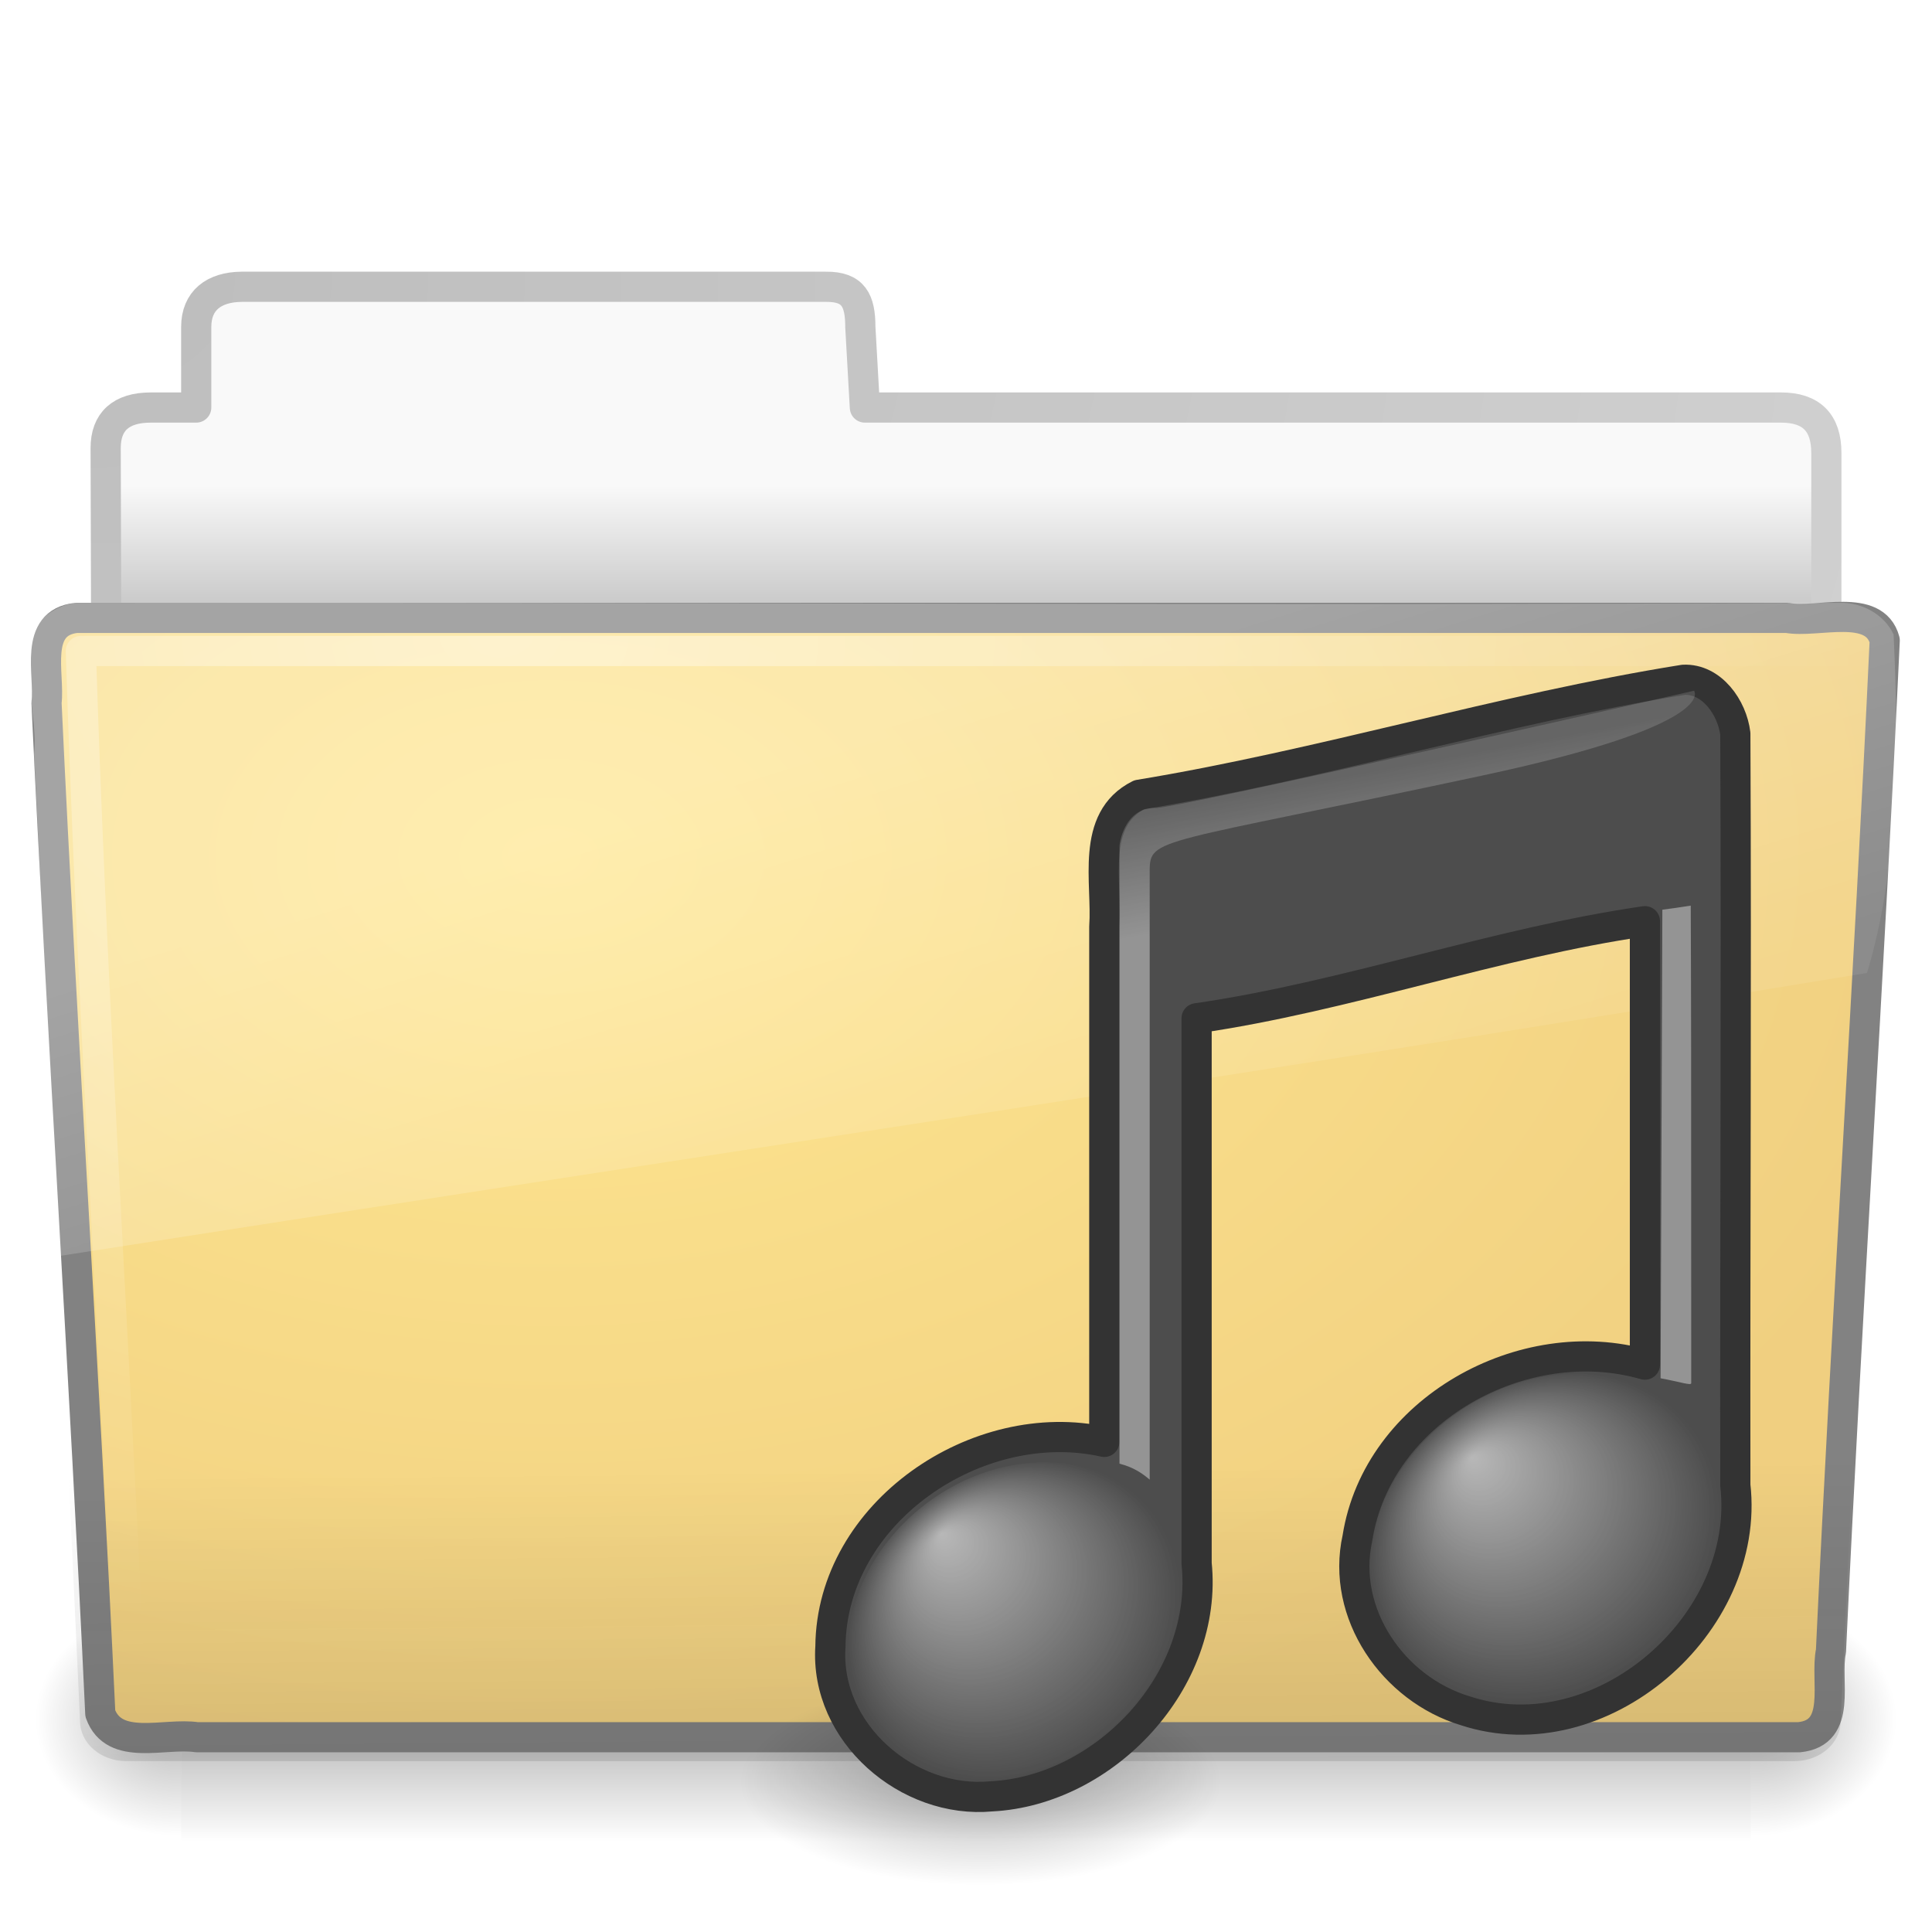
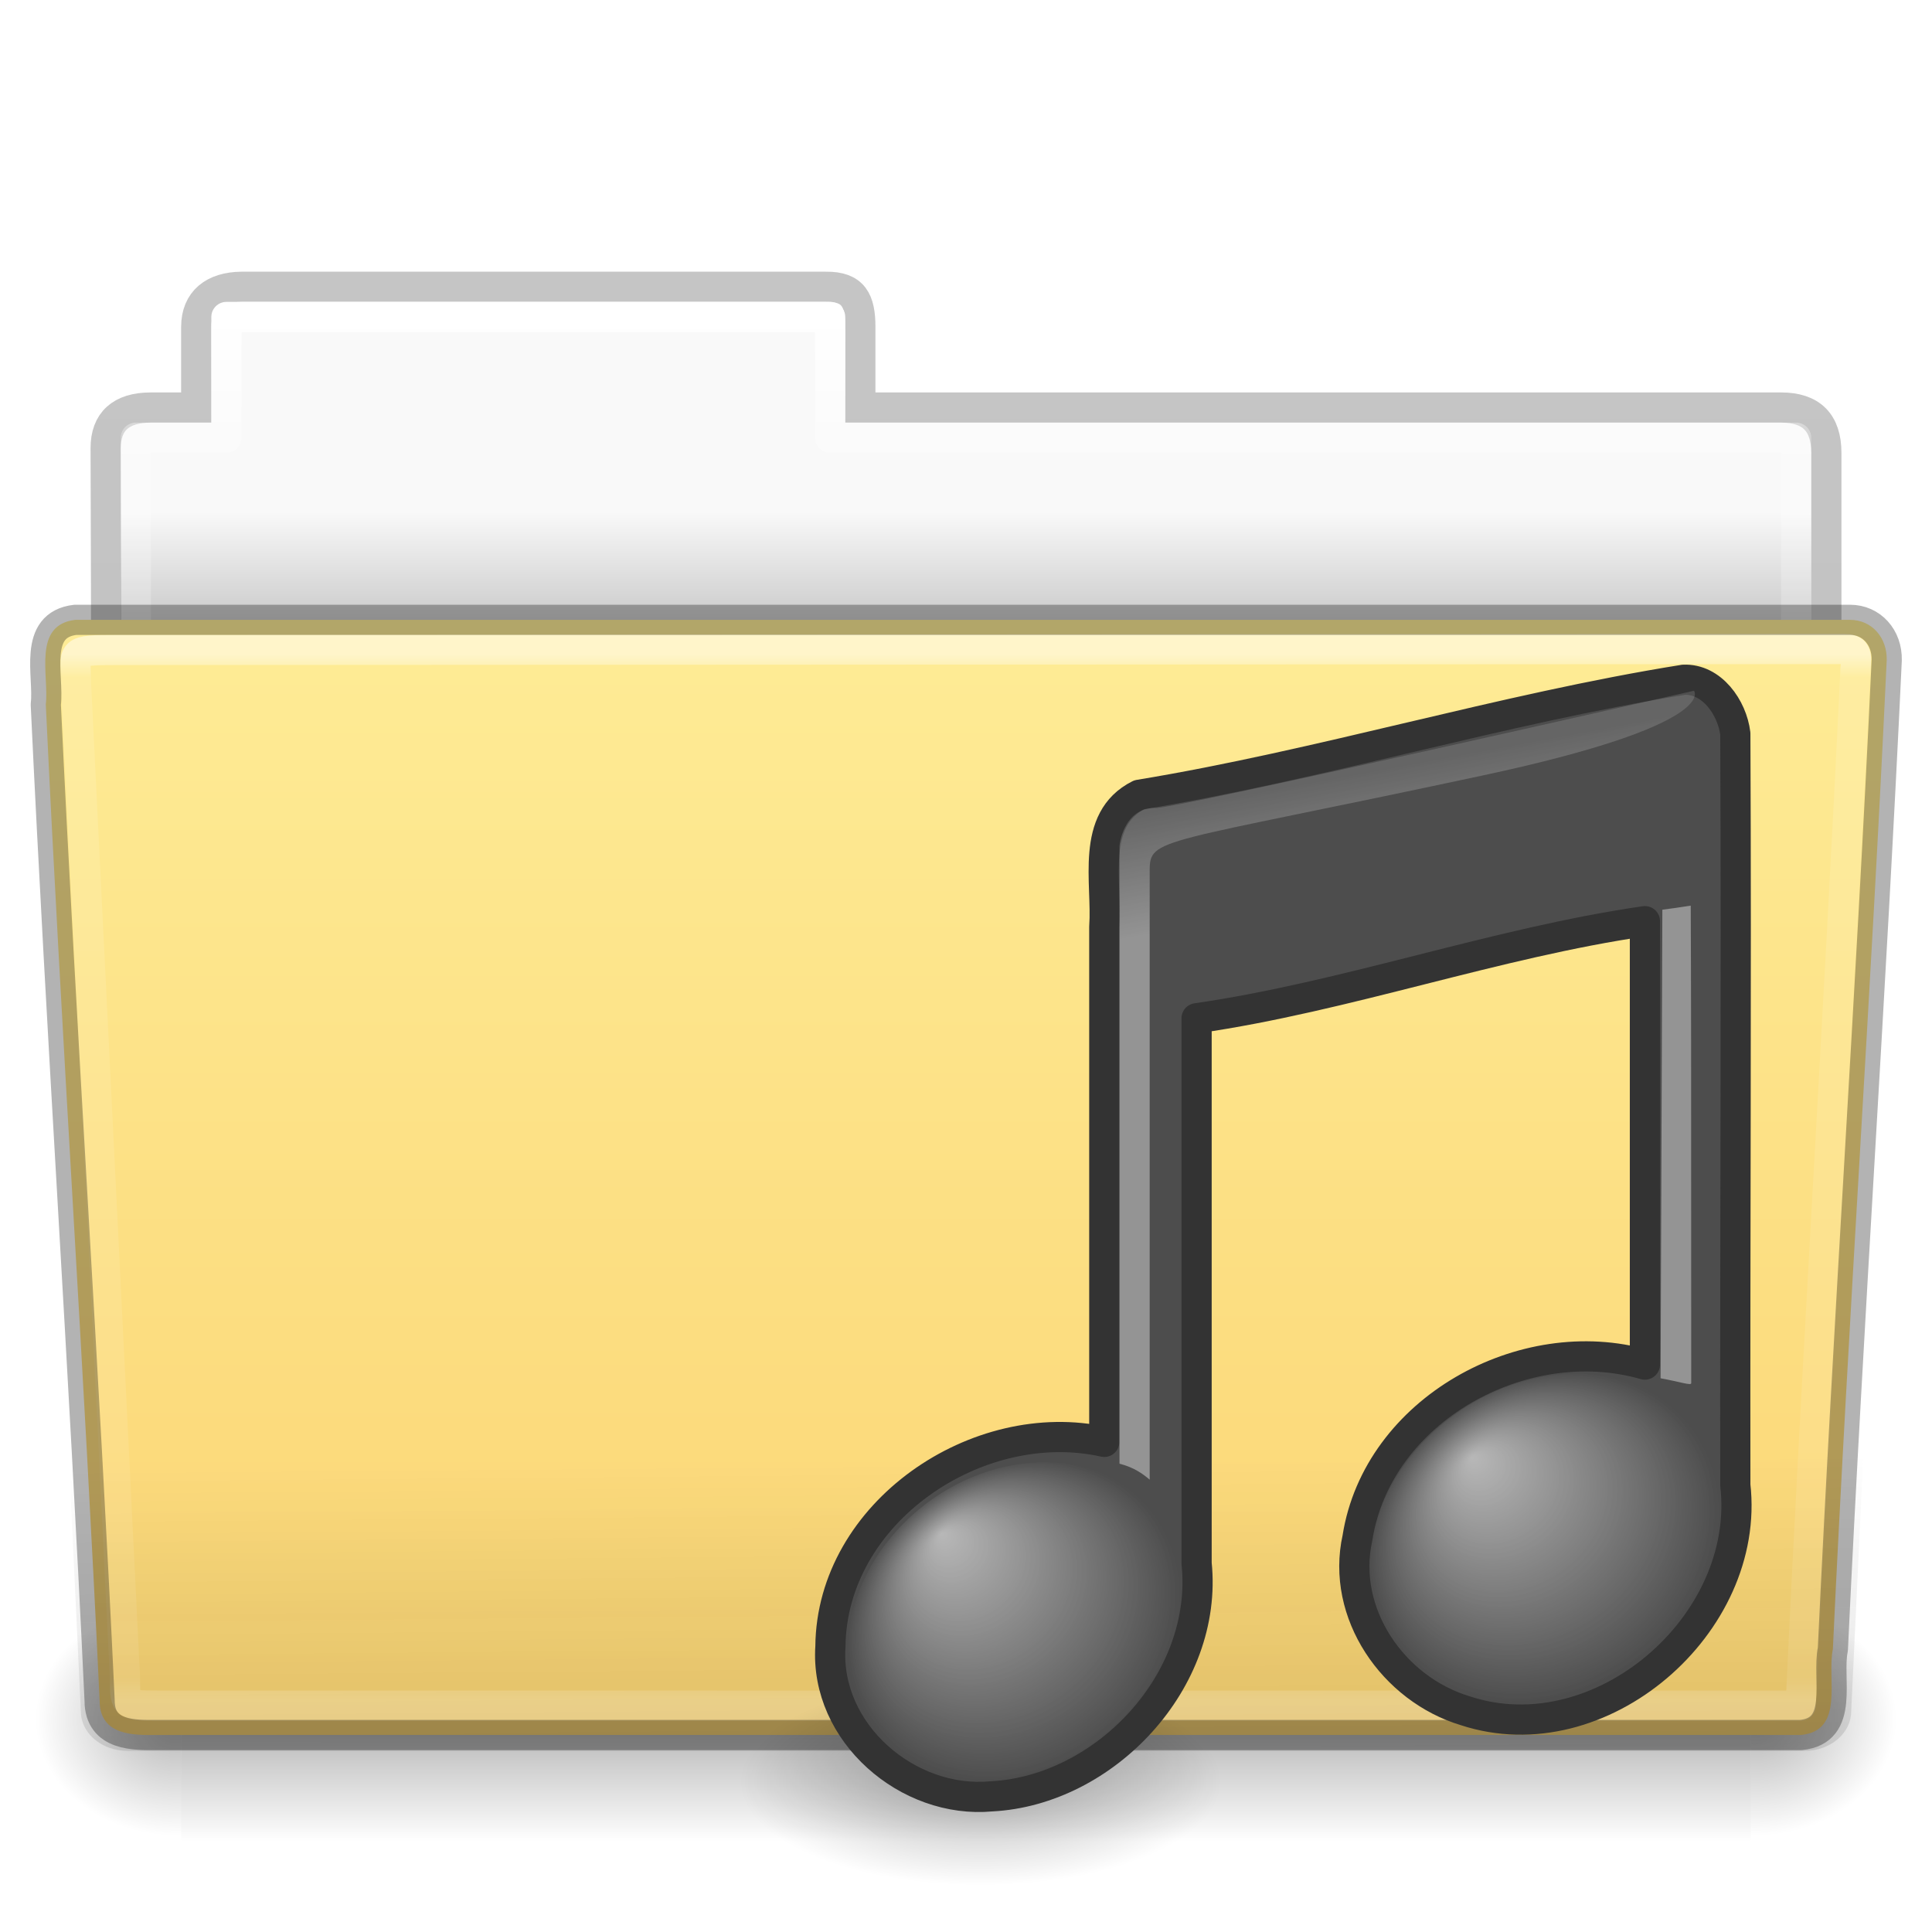
- <svg xmlns="http://www.w3.org/2000/svg" xmlns:xlink="http://www.w3.org/1999/xlink" version="1.0" width="64" height="64" id="svg3415">
-   <defs id="defs3417">
+ <svg xmlns="http://www.w3.org/2000/svg" xmlns:xlink="http://www.w3.org/1999/xlink" width="64px" height="64px" id="svg23322" version="1.1">
+   <defs id="defs23324">
+     <linearGradient xlink:href="#linearGradient8272-8-8" id="linearGradient5640" gradientUnits="userSpaceOnUse" gradientTransform="matrix(1.321028,0,0,1.26798,-70.73077,0.1738125)" x1="97.539" y1="16.962" x2="97.539" y2="44.261" />
+     <linearGradient id="linearGradient8272-8-8">
+       <stop offset="0" style="stop-color:#ffffff;stop-opacity:1" id="stop8274-4" />
+       <stop offset="0.022" style="stop-color:#ffffff;stop-opacity:0.235" id="stop8276-5" />
+       <stop offset="0.979" style="stop-color:#ffffff;stop-opacity:0.157" id="stop8278-0" />
+       <stop offset="1" style="stop-color:#ffffff;stop-opacity:0.392" id="stop8280-5-9" />
+     </linearGradient>
+     <linearGradient xlink:href="#linearGradient6129-963-697-142-998-580-273-9" id="linearGradient5646" gradientUnits="userSpaceOnUse" gradientTransform="matrix(1.54329,0,0,1.310345,-5.03918,0.3448325)" x1="22.935" y1="49.629" x2="22.809" y2="36.658" />
+     <linearGradient id="linearGradient6129-963-697-142-998-580-273-9">
+       <stop id="stop2661-3" style="stop-color:#0a0a0a;stop-opacity:0.498" offset="0" />
+       <stop id="stop2663-33" style="stop-color:#0a0a0a;stop-opacity:0" offset="1" />
+     </linearGradient>
+     <linearGradient xlink:href="#linearGradient4632-0-6-4-4-4" id="linearGradient5654" gradientUnits="userSpaceOnUse" gradientTransform="matrix(0.5041322,0,0,0.4933339,73.84275,-1.453288)" x1="-91" y1="44" x2="-91" y2="119.06" />
+     <linearGradient id="linearGradient4632-0-6-4-4-4">
+       <stop style="stop-color:#feec96;stop-opacity:1;" offset="0" id="stop4634-4-4-7-4" />
+       <stop style="stop-color:#fbd574;stop-opacity:1;" offset="1" id="stop4636-3-1-5-9" />
+     </linearGradient>
+     <radialGradient xlink:href="#linearGradient5060-820-8" id="radialGradient5662" gradientUnits="userSpaceOnUse" gradientTransform="matrix(-0.04016195,0,0,0.0329426,30.20379,40.92132)" cx="605.714" cy="486.648" fx="605.714" fy="486.648" r="117.143" />
+     <linearGradient id="linearGradient5060-820-8">
+       <stop id="stop2681-37" style="stop-color:#000000;stop-opacity:1" offset="0" />
+       <stop id="stop2683-05" style="stop-color:#000000;stop-opacity:0" offset="1" />
+     </linearGradient>
+     <linearGradient xlink:href="#linearGradient5048-585-1" id="linearGradient5668" gradientUnits="userSpaceOnUse" gradientTransform="matrix(0.1076923,0,0,0.03294117,-6.9233,40.92219)" x1="302.857" y1="366.648" x2="302.857" y2="609.505" />
+     <linearGradient id="linearGradient5048-585-1">
+       <stop id="stop2667-0" style="stop-color:#000000;stop-opacity:0" offset="0" />
+       <stop id="stop2669-91" style="stop-color:#000000;stop-opacity:1" offset="0.5" />
+       <stop id="stop2671-6" style="stop-color:#000000;stop-opacity:0" offset="1" />
+     </linearGradient>
+     <radialGradient xlink:href="#linearGradient5060-820-8" id="radialGradient5674" gradientUnits="userSpaceOnUse" gradientTransform="matrix(0.04016195,0,0,0.0329426,33.79576,40.92132)" cx="605.714" cy="486.648" fx="605.714" fy="486.648" r="117.143" />
+     <linearGradient xlink:href="#linearGradient9235-9" id="linearGradient5680" gradientUnits="userSpaceOnUse" gradientTransform="matrix(1.274967,0,0,1.218292,-67.15941,-0.3392075)" x1="97.539" y1="8.81" x2="97.539" y2="44.261" />
+     <linearGradient id="linearGradient9235-9">
+       <stop id="stop9237-7" style="stop-color:#ffffff;stop-opacity:1" offset="0" />
+       <stop id="stop9239-2-3" style="stop-color:#ffffff;stop-opacity:0.235" offset="0.109" />
+       <stop id="stop9241-1" style="stop-color:#ffffff;stop-opacity:0.157" offset="0.979" />
+       <stop id="stop9243-5" style="stop-color:#ffffff;stop-opacity:0.392" offset="1" />
+     </linearGradient>
+     <linearGradient xlink:href="#linearGradient3104-8-8-97-4-6-11-5-5-1-0-5" id="linearGradient5686" gradientUnits="userSpaceOnUse" gradientTransform="matrix(1.056377,0,0,1.077055,69.97493,-2.529648)" x1="-51.786" y1="53.514" x2="-51.786" y2="3.634" />
+     <linearGradient id="linearGradient3104-8-8-97-4-6-11-5-5-1-0-5">
+       <stop offset="0" style="stop-color:#000000;stop-opacity:0.322" id="stop3106-5-4-3-5-0-2-1-0-1-2-7" />
+       <stop offset="1" style="stop-color:#000000;stop-opacity:0.278" id="stop3108-4-3-7-8-2-0-7-9-4-9-4-5" />
+     </linearGradient>
+     <linearGradient id="linearGradient6404-7-5-7">
+       <stop id="stop6406-1-8-2" style="stop-color:#f9f9f9;stop-opacity:1" offset="0" />
+       <stop id="stop6408-9-6-4" style="stop-color:#c9c9c9;stop-opacity:1" offset="1" />
+     </linearGradient>
+     <linearGradient y2="16.998" x2="62.989" y1="14.091" x1="62.989" gradientTransform="matrix(1.313553,0,0,1.290055,-55.48584,-1.221858)" gradientUnits="userSpaceOnUse" id="linearGradient23320" xlink:href="#linearGradient6404-7-5-7" />
+     <linearGradient gradientUnits="userSpaceOnUse" y2="57.491" x2="30.312" y1="20.565" x1="30.312" id="linearGradient3849" xlink:href="#linearGradient7012-661-145-733-759-865-745" />
+     <radialGradient r="117.143" fy="486.648" fx="605.714" cy="486.648" cx="605.714" gradientTransform="matrix(0.04016195,0,0,0.0329426,33.79598,40.92132)" gradientUnits="userSpaceOnUse" id="radialGradient3079" xlink:href="#linearGradient5060-820" />
+     <radialGradient r="21" fy="-17.821" fx="3" cy="-17.821" cx="3" gradientTransform="matrix(-1.7093459e-8,2.271325,-2.895168,-1.9343515e-8,-48.59332,2.397238)" gradientUnits="userSpaceOnUse" id="radialGradient3076" xlink:href="#linearGradient3484" />
+     <linearGradient y2="16.19" x2="62.989" y1="13.183" x1="62.989" gradientTransform="matrix(1.340771,0,0,1.324935,-134.0678,-1.388103)" gradientUnits="userSpaceOnUse" id="linearGradient3074" xlink:href="#linearGradient6404" />
+     <linearGradient y2="609.505" x2="302.857" y1="366.648" x1="302.857" gradientTransform="matrix(0.1076923,0,0,0.03294117,-6.923077,40.92219)" gradientUnits="userSpaceOnUse" id="linearGradient3071" xlink:href="#linearGradient5048-585" />
+     <radialGradient r="117.143" fy="486.648" fx="605.714" cy="486.648" cx="605.714" gradientTransform="matrix(-0.04016195,0,0,0.0329426,30.20402,40.92132)" gradientUnits="userSpaceOnUse" id="radialGradient3068" xlink:href="#linearGradient5060-820" />
+     <linearGradient y2="15.944" x2="65.34" y1="45.114" x1="82.453" gradientTransform="matrix(1.3408,0,0,1.326459,-72.46264,-1.603228)" gradientUnits="userSpaceOnUse" id="linearGradient3065" xlink:href="#linearGradient3390" />
+     <linearGradient y2="36.658" x2="22.809" y1="49.629" x1="22.935" gradientTransform="matrix(1.53477,0,0,1.327012,-5.020614,-0.04854157)" gradientUnits="userSpaceOnUse" id="linearGradient3060" xlink:href="#linearGradient6129-963-697-142-998-580-273" />
+     <radialGradient r="20.98" fy="8.302" fx="7.265" cy="8.302" cx="7.265" gradientTransform="matrix(0,1.606606,-2.181654,0,34.68554,9.28484)" gradientUnits="userSpaceOnUse" id="radialGradient3057" xlink:href="#linearGradient6087-437-184-795-110-662-495" />
+     <linearGradient y2="33.955" x2="15.215" y1="22.292" x1="11.566" gradientTransform="matrix(1.340771,0,0,1.33,-0.3733138,-1.309981)" gradientUnits="userSpaceOnUse" id="linearGradient3054" xlink:href="#linearGradient8265-821-176-38-919-66-249" />
+     <linearGradient gradientTransform="matrix(1.340771,0,0,1.33,-0.3733138,-1.309981)" gradientUnits="userSpaceOnUse" xlink:href="#linearGradient8265-821-176-38-919-66-249" id="linearGradient2576" y2="33.955" x2="15.215" y1="22.292" x1="11.566" />
+     <linearGradient id="linearGradient8265-821-176-38-919-66-249">
+       <stop offset="0" style="stop-color:#ffffff;stop-opacity:0.275" id="stop2687" />
+       <stop offset="1" style="stop-color:#ffffff;stop-opacity:0.078" id="stop2689" />
+     </linearGradient>
+     <radialGradient gradientTransform="matrix(0,1.606606,-2.181654,0,34.68554,9.28484)" gradientUnits="userSpaceOnUse" xlink:href="#linearGradient6087-437-184-795-110-662-495" id="radialGradient2579" fy="8.302" fx="7.265" r="20.98" cy="8.302" cx="7.265" />
+     <linearGradient id="linearGradient6087-437-184-795-110-662-495">
+       <stop offset="0" style="stop-color:#ffffff;stop-opacity:0.4" id="stop2693" />
+       <stop offset="1" style="stop-color:#ffffff;stop-opacity:0" id="stop2695" />
+     </linearGradient>
+     <linearGradient gradientTransform="matrix(1.53477,0,0,1.327012,-5.020614,-0.04854157)" gradientUnits="userSpaceOnUse" xlink:href="#linearGradient6129-963-697-142-998-580-273" id="linearGradient2582" y2="36.658" x2="22.809" y1="49.629" x1="22.935" />
+     <linearGradient id="linearGradient6129-963-697-142-998-580-273">
+       <stop offset="0" style="stop-color:#0a0a0a;stop-opacity:0.498" id="stop2661" />
+       <stop offset="1" style="stop-color:#0a0a0a;stop-opacity:0" id="stop2663" />
+     </linearGradient>
+     <radialGradient gradientTransform="matrix(2.097939,-1.2620327e-7,8.2824269e-8,1.347533,-115.9678,9.353733)" gradientUnits="userSpaceOnUse" xlink:href="#linearGradient7012-661-145-733-759-865-745" id="radialGradient2585" fy="14.113" fx="63.969" r="23.097" cy="14.113" cx="63.969" />
+     <linearGradient id="linearGradient7012-661-145-733-759-865-745">
+       <stop offset="0" style="stop-color:#aacb7d;stop-opacity:1" id="stop2699" />
+       <stop offset="1" style="stop-color:#709937;stop-opacity:1" id="stop2701" />
+     </linearGradient>
+     <linearGradient gradientTransform="matrix(1.3408,0,0,1.326459,-72.46264,-1.603228)" gradientUnits="userSpaceOnUse" xlink:href="#linearGradient3390" id="linearGradient2587" y2="15.944" x2="65.34" y1="45.114" x1="82.453" />
+     <linearGradient id="linearGradient3390">
+       <stop offset="0" style="stop-color:#51751e;stop-opacity:1" id="stop3392" />
+       <stop offset="1" style="stop-color:#51751e;stop-opacity:1" id="stop3394" />
+     </linearGradient>
+     <radialGradient gradientTransform="matrix(-0.04016195,0,0,0.0329426,30.20402,40.92132)" gradientUnits="userSpaceOnUse" xlink:href="#linearGradient5060-820" id="radialGradient3403" fy="486.648" fx="605.714" r="117.143" cy="486.648" cx="605.714" />
+     <linearGradient id="linearGradient5060-820">
+       <stop offset="0" style="stop-color:#000000;stop-opacity:1" id="stop2681" />
+       <stop offset="1" style="stop-color:#000000;stop-opacity:0" id="stop2683" />
+     </linearGradient>
+     <linearGradient gradientTransform="matrix(0.1076923,0,0,0.03294117,-6.923077,40.92219)" gradientUnits="userSpaceOnUse" xlink:href="#linearGradient5048-585" id="linearGradient3409" y2="609.505" x2="302.857" y1="366.648" x1="302.857" />
+     <linearGradient id="linearGradient5048-585">
+       <stop offset="0" style="stop-color:#000000;stop-opacity:0" id="stop2667" />
+       <stop offset="0.5" style="stop-color:#000000;stop-opacity:1" id="stop2669" />
+       <stop offset="1" style="stop-color:#000000;stop-opacity:0" id="stop2671" />
+     </linearGradient>
+     <linearGradient gradientTransform="matrix(1.340771,0,0,1.324935,-134.0678,-1.388103)" gradientUnits="userSpaceOnUse" xlink:href="#linearGradient6404" id="linearGradient3398" y2="16.19" x2="62.989" y1="13.183" x1="62.989" />
+     <linearGradient id="linearGradient6404">
+       <stop offset="0" style="stop-color:#f9f9f9;stop-opacity:1" id="stop6406" />
+       <stop offset="1" style="stop-color:#c9c9c9;stop-opacity:1" id="stop6408" />
+     </linearGradient>
+     <radialGradient gradientTransform="matrix(-1.7093459e-8,2.271325,-2.895168,-1.9343515e-8,-48.59332,2.397238)" gradientUnits="userSpaceOnUse" xlink:href="#linearGradient3484" id="radialGradient3396" fy="-17.821" fx="3" r="21" cy="-17.821" cx="3" />
+     <linearGradient id="linearGradient3484">
+       <stop offset="0" style="stop-color:#bdbdbd;stop-opacity:1" id="stop3486" />
+       <stop offset="1" style="stop-color:#d0d0d0;stop-opacity:1" id="stop3488" />
+     </linearGradient>
+     <radialGradient gradientTransform="matrix(0.04016195,0,0,0.0329426,33.79598,40.92132)" gradientUnits="userSpaceOnUse" xlink:href="#linearGradient5060-820" id="radialGradient3413" fy="486.648" fx="605.714" r="117.143" cy="486.648" cx="605.714" />
+     <radialGradient gradientTransform="matrix(0.9584434,-0.1715415,0.033651,0.9119853,15.85347,19.16636)" gradientUnits="userSpaceOnUse" xlink:href="#linearGradient7067" id="radialGradient2950" fy="37.456" fx="14.688" r="5.738" cy="41.059" cx="17.059" />
+     <linearGradient id="linearGradient7067">
+       <stop offset="0" style="stop-color:#ffffff;stop-opacity:1" id="stop7069" />
+       <stop offset="1" style="stop-color:#ffffff;stop-opacity:0" id="stop7071" />
+     </linearGradient>
+     <linearGradient gradientTransform="matrix(0.3228678,0,0,0.3243297,29.7188,-13.75783)" gradientUnits="userSpaceOnUse" xlink:href="#linearGradient2372" id="linearGradient2952" y2="125.391" x2="26.257" y1="137.539" x1="28.503" />
+     <linearGradient id="linearGradient2372">
+       <stop offset="0" style="stop-color:#ffffff;stop-opacity:1" id="stop2374" />
+       <stop offset="1" style="stop-color:#ffffff;stop-opacity:0.345" id="stop2376" />
+     </linearGradient>
+     <radialGradient gradientTransform="matrix(1.009164,-0.1636283,0.02202691,0.9432895,33.03823,14.99091)" gradientUnits="userSpaceOnUse" xlink:href="#linearGradient3668" id="radialGradient2954" fy="37.841" fx="14.758" r="5.738" cy="41.059" cx="17.059" />
+     <linearGradient id="linearGradient3668">
+       <stop offset="0" style="stop-color:#ffffff;stop-opacity:1" id="stop3670" />
+       <stop offset="1" style="stop-color:#ffffff;stop-opacity:0" id="stop3672" />
+     </linearGradient>
+     <linearGradient gradientTransform="matrix(0.4456368,0,0,0.3243297,44.6525,-18.43727)" gradientUnits="userSpaceOnUse" xlink:href="#linearGradient2372" id="linearGradient2454" y2="125.391" x2="26.257" y1="144.117" x1="28.739" />
+     <radialGradient gradientTransform="matrix(1.009131,0,0,0.4333737,9.372194,39.14792)" gradientUnits="userSpaceOnUse" xlink:href="#linearGradient5670-612-8" id="radialGradient3075" fy="45.867" fx="22.902" r="7.906" cy="45.867" cx="22.902" />
    <linearGradient id="linearGradient5670-612-8">
-       <stop id="stop3203-1" style="stop-color:#000000;stop-opacity:1" offset="0" />
-       <stop id="stop3205-0" style="stop-color:#000000;stop-opacity:0" offset="1" />
+       <stop offset="0" style="stop-color:#000000;stop-opacity:1" id="stop3203-1" />
+       <stop offset="1" style="stop-color:#000000;stop-opacity:0" id="stop3205-0" />
    </linearGradient>
-     <radialGradient cx="22.902" cy="45.867" r="7.906" fx="22.902" fy="45.867" id="radialGradient3075" xlink:href="#linearGradient5670-612-8" gradientUnits="userSpaceOnUse" gradientTransform="matrix(1.009131,0,0,0.4333737,9.372194,39.14792)" />
-     <linearGradient x1="28.739" y1="144.117" x2="26.257" y2="125.391" id="linearGradient2454" xlink:href="#linearGradient2372" gradientUnits="userSpaceOnUse" gradientTransform="matrix(0.4456368,0,0,0.3243297,44.6525,-18.43727)" />
-     <linearGradient id="linearGradient3668">
-       <stop id="stop3670" style="stop-color:#ffffff;stop-opacity:1" offset="0" />
-       <stop id="stop3672" style="stop-color:#ffffff;stop-opacity:0" offset="1" />
-     </linearGradient>
-     <radialGradient cx="17.059" cy="41.059" r="5.738" fx="14.758" fy="37.841" id="radialGradient2954" xlink:href="#linearGradient3668" gradientUnits="userSpaceOnUse" gradientTransform="matrix(1.009164,-0.1636283,2.202691e-2,0.9432895,33.03823,14.99091)" />
-     <linearGradient id="linearGradient2372">
-       <stop id="stop2374" style="stop-color:#ffffff;stop-opacity:1" offset="0" />
-       <stop id="stop2376" style="stop-color:#ffffff;stop-opacity:0.345" offset="1" />
-     </linearGradient>
-     <linearGradient x1="28.503" y1="137.539" x2="26.257" y2="125.391" id="linearGradient2952" xlink:href="#linearGradient2372" gradientUnits="userSpaceOnUse" gradientTransform="matrix(0.3228678,0,0,0.3243297,29.7188,-13.75783)" />
-     <linearGradient id="linearGradient7067">
-       <stop id="stop7069" style="stop-color:#ffffff;stop-opacity:1" offset="0" />
-       <stop id="stop7071" style="stop-color:#ffffff;stop-opacity:0" offset="1" />
-     </linearGradient>
-     <radialGradient cx="17.059" cy="41.059" r="5.738" fx="14.688" fy="37.456" id="radialGradient2950" xlink:href="#linearGradient7067" gradientUnits="userSpaceOnUse" gradientTransform="matrix(0.9584434,-0.1715415,3.3651e-2,0.9119853,15.85347,19.16636)" />
-     <radialGradient cx="605.714" cy="486.648" r="117.143" fx="605.714" fy="486.648" id="radialGradient3413" xlink:href="#linearGradient5060-820" gradientUnits="userSpaceOnUse" gradientTransform="matrix(0.04016195,0,0,0.0329426,33.79598,40.92132)" />
-     <linearGradient id="linearGradient3484">
-       <stop id="stop3486" style="stop-color:#bdbdbd;stop-opacity:1" offset="0" />
-       <stop id="stop3488" style="stop-color:#d0d0d0;stop-opacity:1" offset="1" />
-     </linearGradient>
-     <radialGradient cx="3" cy="-17.821" r="21" fx="3" fy="-17.821" id="radialGradient3396" xlink:href="#linearGradient3484" gradientUnits="userSpaceOnUse" gradientTransform="matrix(-1.7093459e-8,2.271325,-2.895168,-1.9343515e-8,-48.59332,2.397238)" />
-     <linearGradient id="linearGradient6404">
-       <stop id="stop6406" style="stop-color:#f9f9f9;stop-opacity:1" offset="0" />
-       <stop id="stop6408" style="stop-color:#c9c9c9;stop-opacity:1" offset="1" />
-     </linearGradient>
-     <linearGradient x1="62.989" y1="13.183" x2="62.989" y2="16.19" id="linearGradient3398" xlink:href="#linearGradient6404" gradientUnits="userSpaceOnUse" gradientTransform="matrix(1.340771,0,0,1.324935,-134.0678,-1.388103)" />
-     <linearGradient id="linearGradient5048-585">
-       <stop id="stop2667" style="stop-color:#000000;stop-opacity:0" offset="0" />
-       <stop id="stop2669" style="stop-color:#000000;stop-opacity:1" offset="0.5" />
-       <stop id="stop2671" style="stop-color:#000000;stop-opacity:0" offset="1" />
-     </linearGradient>
-     <linearGradient x1="302.857" y1="366.648" x2="302.857" y2="609.505" id="linearGradient3409" xlink:href="#linearGradient5048-585" gradientUnits="userSpaceOnUse" gradientTransform="matrix(0.1076923,0,0,0.03294117,-6.923077,40.92219)" />
-     <linearGradient id="linearGradient5060-820">
-       <stop id="stop2681" style="stop-color:#000000;stop-opacity:1" offset="0" />
-       <stop id="stop2683" style="stop-color:#000000;stop-opacity:0" offset="1" />
-     </linearGradient>
-     <radialGradient cx="605.714" cy="486.648" r="117.143" fx="605.714" fy="486.648" id="radialGradient3403" xlink:href="#linearGradient5060-820" gradientUnits="userSpaceOnUse" gradientTransform="matrix(-0.04016195,0,0,0.0329426,30.20402,40.92132)" />
-     <linearGradient id="linearGradient3390">
-       <stop id="stop3392" style="stop-color:#51751e;stop-opacity:1" offset="0" />
-       <stop id="stop3394" style="stop-color:#51751e;stop-opacity:1" offset="1" />
-     </linearGradient>
-     <linearGradient x1="82.453" y1="45.114" x2="65.34" y2="15.944" id="linearGradient2587" xlink:href="#linearGradient3390" gradientUnits="userSpaceOnUse" gradientTransform="matrix(1.3408,0,0,1.326459,-72.46264,-1.603228)" />
-     <linearGradient id="linearGradient7012-661-145-733-759-865-745">
-       <stop id="stop2699" style="stop-color:#ffe791;stop-opacity:1;" offset="0" />
-       <stop id="stop2701" style="stop-color:#f0cf80;stop-opacity:1;" offset="1" />
-     </linearGradient>
-     <radialGradient cx="63.969" cy="14.113" r="23.097" fx="63.969" fy="14.113" id="radialGradient2585" xlink:href="#linearGradient7012-661-145-733-759-865-745" gradientUnits="userSpaceOnUse" gradientTransform="matrix(2.097939,-1.2620327e-7,8.2824269e-8,1.347533,-115.9678,9.353733)" />
-     <linearGradient id="linearGradient6129-963-697-142-998-580-273">
-       <stop id="stop2661" style="stop-color:#0a0a0a;stop-opacity:0.498" offset="0" />
-       <stop id="stop2663" style="stop-color:#0a0a0a;stop-opacity:0" offset="1" />
-     </linearGradient>
-     <linearGradient x1="22.935" y1="49.629" x2="22.809" y2="36.658" id="linearGradient2582" xlink:href="#linearGradient6129-963-697-142-998-580-273" gradientUnits="userSpaceOnUse" gradientTransform="matrix(1.53477,0,0,1.327012,-5.020614,-0.04854157)" />
-     <linearGradient id="linearGradient6087-437-184-795-110-662-495">
-       <stop id="stop2693" style="stop-color:#ffffff;stop-opacity:0.4" offset="0" />
-       <stop id="stop2695" style="stop-color:#ffffff;stop-opacity:0" offset="1" />
-     </linearGradient>
-     <radialGradient cx="7.265" cy="8.302" r="20.98" fx="7.265" fy="8.302" id="radialGradient2579" xlink:href="#linearGradient6087-437-184-795-110-662-495" gradientUnits="userSpaceOnUse" gradientTransform="matrix(0,1.606606,-2.181654,0,34.68554,9.28484)" />
-     <linearGradient id="linearGradient8265-821-176-38-919-66-249">
-       <stop id="stop2687" style="stop-color:#ffffff;stop-opacity:0.275" offset="0" />
-       <stop id="stop2689" style="stop-color:#ffffff;stop-opacity:0.078" offset="1" />
-     </linearGradient>
-     <linearGradient x1="11.566" y1="22.292" x2="15.215" y2="33.955" id="linearGradient2576" xlink:href="#linearGradient8265-821-176-38-919-66-249" gradientUnits="userSpaceOnUse" gradientTransform="matrix(1.340771,0,0,1.33,-0.3733138,-1.309981)" />
-     <linearGradient xlink:href="#linearGradient8265-821-176-38-919-66-249" id="linearGradient3822" gradientUnits="userSpaceOnUse" gradientTransform="matrix(1.340771,0,0,1.33,-0.3733138,-1.309981)" x1="11.566" y1="22.292" x2="15.215" y2="33.955" />
-     <radialGradient xlink:href="#linearGradient6087-437-184-795-110-662-495" id="radialGradient3825" gradientUnits="userSpaceOnUse" gradientTransform="matrix(0,1.606606,-2.181654,0,34.68554,9.28484)" cx="7.265" cy="8.302" fx="7.265" fy="8.302" r="20.98" />
-     <linearGradient xlink:href="#linearGradient6129-963-697-142-998-580-273" id="linearGradient3828" gradientUnits="userSpaceOnUse" gradientTransform="matrix(1.53477,0,0,1.327012,-5.020614,-0.04854157)" x1="22.935" y1="49.629" x2="22.809" y2="36.658" />
-     <radialGradient xlink:href="#linearGradient7012-661-145-733-759-865-745" id="radialGradient3831" gradientUnits="userSpaceOnUse" gradientTransform="matrix(2.097939,-1.2620327e-7,8.2824269e-8,1.347533,-115.9678,9.353733)" cx="63.969" cy="14.113" fx="63.969" fy="14.113" r="23.097" />
-     <radialGradient xlink:href="#linearGradient5060-820" id="radialGradient3836" gradientUnits="userSpaceOnUse" gradientTransform="matrix(-0.04016195,0,0,0.0329426,30.20402,40.92132)" cx="605.714" cy="486.648" fx="605.714" fy="486.648" r="117.143" />
-     <linearGradient xlink:href="#linearGradient5048-585" id="linearGradient3839" gradientUnits="userSpaceOnUse" gradientTransform="matrix(0.1076923,0,0,0.03294117,-6.923077,40.92219)" x1="302.857" y1="366.648" x2="302.857" y2="609.505" />
-     <linearGradient xlink:href="#linearGradient6404" id="linearGradient3842" gradientUnits="userSpaceOnUse" gradientTransform="matrix(1.340771,0,0,1.324935,-134.0678,-1.388103)" x1="62.989" y1="13.183" x2="62.989" y2="16.19" />
-     <radialGradient xlink:href="#linearGradient3484" id="radialGradient3844" gradientUnits="userSpaceOnUse" gradientTransform="matrix(-1.7093459e-8,2.271325,-2.895168,-1.9343515e-8,-48.59332,2.397238)" cx="3" cy="-17.821" fx="3" fy="-17.821" r="21" />
-     <radialGradient xlink:href="#linearGradient5060-820" id="radialGradient3847" gradientUnits="userSpaceOnUse" gradientTransform="matrix(0.04016195,0,0,0.0329426,33.79598,40.92132)" cx="605.714" cy="486.648" fx="605.714" fy="486.648" r="117.143" />
  </defs>
-   <path style="opacity:0.3;fill:url(#radialGradient3847);fill-opacity:1;fill-rule:nonzero;stroke:none;stroke-width:1;marker:none;visibility:visible;display:inline;overflow:visible" id="path3411" d="m 58,53 c 0,0 0,8 0,8 2.068,0.015 5,-1.792 5,-4 0,-2.208 -2.308,-3.999 -5,-3.999 z" />
-   <path style="fill:url(#linearGradient3842);fill-opacity:1;fill-rule:nonzero;stroke:url(#radialGradient3844);stroke-width:1;stroke-linecap:round;stroke-linejoin:round;stroke-miterlimit:4;stroke-opacity:1;stroke-dasharray:none;stroke-dashoffset:0;marker:none;visibility:visible;display:inline;overflow:visible;enable-background:accumulate" id="path2558" d="M 8,9.5 C 7.085,9.51 6.5,9.956 6.5,10.833 L 6.5,13.5 c 0,0 -1.506,0 -1.506,0 C 3.999,13.5 3.5,13.974 3.5,14.842 c 0.046,13.72 0,14.493 0,15.658 1.903,0 57,-4.933 57,-7.056 l 0,-8.444 c 0,-1 -0.5,-1.5 -1.5,-1.5 L 28.65,13.5 28.5,10.833 C 28.5,9.956 28.275,9.49 27.36,9.5 L 8,9.5 z" />
-   <rect style="opacity:0.3;fill:url(#linearGradient3839);fill-opacity:1;fill-rule:nonzero;stroke:none;stroke-width:1;marker:none;visibility:visible;display:inline;overflow:visible" id="rect4173" y="53" x="6" height="8" width="52" />
-   <path style="opacity:0.3;fill:url(#radialGradient3836);fill-opacity:1;fill-rule:nonzero;stroke:none;stroke-width:1;marker:none;visibility:visible;display:inline;overflow:visible" id="path5018" d="m 6,53 c 0,0 0,8 0,8 -2.068,0.015 -5,-1.792 -5,-4 0,-2.208 2.308,-3.999 5,-3.999 z" />
-   <path style="fill:url(#radialGradient3831);fill-opacity:1;stroke:#828282;stroke-width:0.999;stroke-linecap:round;stroke-linejoin:round;stroke-miterlimit:4;stroke-opacity:1;stroke-dasharray:none;stroke-dashoffset:0" id="path3388" d="m 2.526,20.468 c -1.438,0.164 -0.87,1.86 -0.985,2.813 0.526,11.235 1.258,22.244 1.781,33.479 0.458,1.281 2.138,0.625 3.202,0.788 17.69,0 35.38,0 53.07,0 1.461,-0.141 0.853,-1.867 1.059,-2.855 0.526,-11.235 1.258,-22.244 1.781,-33.479 -0.337,-1.266 -2.238,-0.562 -3.235,-0.746 -18.891,0 -37.782,0 -56.673,0 l 0,0 z" />
-   <path style="opacity:0.4;fill:url(#linearGradient3828);fill-opacity:1;stroke:none" id="path6127" d="m 2.386,19.857 58.855,5.36e-4 c 0.85,0 1.401,0.591 1.401,1.326 l -1.668,35.829 c 0,0.735 -0.685,1.327 -1.535,1.327 l -55.252,0 c -0.85,0 -1.535,-0.592 -1.535,-1.327 L 0.985,21.184 c 0,-0.735 0.551,-1.327 1.401,-1.327 z" />
-   <path style="fill:none;stroke:url(#radialGradient3825);stroke-width:1;stroke-linecap:round;stroke-linejoin:round;stroke-miterlimit:4;stroke-opacity:1;stroke-dasharray:none" id="path2435" d="m 61.673,21.565 c -18.142,0 -40.852,0 -58.994,0 C 3,32 3.713,43.316 4.229,54.192" />
-   <path style="fill:url(#linearGradient3822);fill-opacity:1;stroke:none" id="path3455" d="m 60.967,19.97 c -19.508,0.098 -39.023,-0.028 -58.533,0 C 0.011,20.517 1.315,23.251 1.13,24.986 1.428,30.523 1.563,36.085 1.962,41.607 22.074,38.464 42.087,35.479 61.847,32.231 c 1.047,-3.44 1.056,-7.542 0.881,-11.211 -0.307,-0.671 -1.055,-1.065 -1.761,-1.05 z" />
-   <path d="M 40.461,59.025 C 40.461,60.917 36.889,62.451 32.483,62.451 C 28.078,62.451 24.506,60.917 24.505,59.025 C 24.505,57.133 28.077,55.599 32.483,55.599 C 36.89,55.599 40.462,57.133 40.461,59.025 L 40.461,59.025 z" id="path4121" style="opacity:0.3;fill:url(#radialGradient3075);fill-opacity:1;stroke:none" />
-   <path d="M 55.769,22.519 C 49.762,23.48 43.738,25.342 37.735,26.328 C 36.102,27.147 36.686,29.23 36.581,30.699 C 36.581,37.054 36.581,41.409 36.581,47.764 C 32.386,46.829 27.545,50.102 27.509,54.547 C 27.32,57.402 30.075,59.768 32.846,59.506 C 36.602,59.314 40.041,55.675 39.639,51.789 C 39.639,45.434 39.639,40.087 39.639,33.732 C 44.593,33.017 49.536,31.232 54.49,30.516 C 54.49,35.415 54.49,40.305 54.49,45.205 C 50.47,44.047 45.634,46.701 44.968,50.945 C 44.411,53.446 46.159,55.959 48.546,56.674 C 53.014,58.139 58.012,53.819 57.485,49.199 C 57.473,40.534 57.523,32.969 57.485,24.304 C 57.38,23.443 56.707,22.475 55.769,22.519 L 55.769,22.519 z" id="path3406" style="fill:#4d4d4d;fill-opacity:1;stroke:#333333;stroke-width:1;stroke-linecap:round;stroke-linejoin:round;stroke-miterlimit:4;stroke-dasharray:none;stroke-opacity:1" />
-   <path d="M 55.009,45.657 L 55.068,30.135 C 55.694,30.054 55.164,30.122 56.008,30 C 56.02,33.086 56.024,34.165 56.024,45.82 C 56.024,45.907 55.66,45.777 55.009,45.657 L 55.009,45.657 L 55.009,45.657 z" id="path3996" style="opacity:0.4;fill:url(#linearGradient2454);fill-opacity:1;fill-rule:evenodd;stroke:none" />
-   <path d="M 56.949,49.944 C 56.949,52.889 54.356,55.718 51.158,56.262 C 47.959,56.806 45.367,54.861 45.367,51.916 C 45.367,48.971 47.959,46.142 51.158,45.598 C 54.356,45.054 56.949,46.999 56.949,49.944 z" id="path2716" style="opacity:0.6;fill:url(#radialGradient2954);fill-opacity:1;stroke:none" />
-   <path d="M 37.085,48.486 L 37.085,28.015 C 37.085,28.015 37.202,26.768 38.26,26.764 C 38.352,26.923 56.117,22.882 56.117,22.882 C 56.117,22.882 57,24 49.114,25.689 C 38.312,28.003 38.085,27.722 38.085,28.851 C 38.085,32.18 38.085,36.893 38.085,49.015 C 37.85,48.815 37.557,48.606 37.085,48.486 L 37.085,48.486 L 37.085,48.486 z" id="path2720" style="opacity:0.4;fill:url(#linearGradient2952);fill-opacity:1;fill-rule:evenodd;stroke:none" />
-   <path d="M 39.085,52.732 C 39.085,55.58 36.623,58.316 33.585,58.842 C 30.547,59.369 28.085,57.487 28.085,54.639 C 28.085,51.79 30.547,49.054 33.585,48.528 C 36.623,48.001 39.085,49.883 39.085,52.732 L 39.085,52.732 z" id="path2712" style="opacity:0.6;fill:url(#radialGradient2950);fill-opacity:1;stroke:none" />
+   <g id="layer1">
+     <path id="use11230" d="m 7.5,10 c -0.277,0 -0.5,0.223 -0.5,0.5 l 0,3.5 -2.5,0 c -0.277,0 -0.5,0.223 -0.5,0.5 l 0,9.5 c 0,0.277 0.223,0.5 0.5,0.5 l 55,0 c 0.277,0 0.5,-0.223 0.5,-0.5 l 0,-9.5 c 0,-0.277 -0.223,-0.5 -0.5,-0.5 l -31.5,0 0,-3.5 c 0,-0.277 -0.223,-0.5 -0.5,-0.5 l -20,0 z" style="color:#000000;fill:url(#linearGradient23320);fill-opacity:1;fill-rule:nonzero;stroke:none;stroke-width:1;marker:none;visibility:visible;display:inline;overflow:visible;enable-background:accumulate" />
+     <path d="m 8,9.5 c -0.915,0.01 -1.5,0.456 -1.5,1.333 l 0,2.667 -1.506,0 c -0.995,0 -1.494,0.474 -1.494,1.342 0.046,13.72 0,14.493 0,15.658 1.903,0 57,-4.933 57,-7.056 l 0,-8.444 c 0,-1 -0.5,-1.5 -1.5,-1.5 l -30.5,0 0,-2.667 c 0,-0.877 -0.225,-1.344 -1.14,-1.333 z" id="use11232" style="opacity:0.8;color:#000000;fill:none;stroke:url(#linearGradient5686);stroke-width:1;stroke-linecap:butt;stroke-linejoin:miter;stroke-miterlimit:4;stroke-opacity:1;stroke-dasharray:none;stroke-dashoffset:0;marker:none;visibility:visible;display:inline;overflow:visible;enable-background:accumulate" />
+     <path id="use11234" d="m 7.5,10.5 0,4 -3,0 0,10 55,0 0,-10 -32,0 0,-4 -20,0 z" style="color:#000000;fill:none;stroke:url(#linearGradient5680);stroke-width:1;stroke-linecap:round;stroke-linejoin:round;stroke-miterlimit:4;stroke-opacity:1;stroke-dasharray:none;stroke-dashoffset:0;marker:none;visibility:visible;display:inline;overflow:visible;enable-background:accumulate" />
+     <path d="m 58,53 c 0,0 0,8 0,8 2.068,0.015 5,-1.792 5,-4 0,-2.208 -2.308,-3.999 -5,-3.999 z" id="use11236" style="opacity:0.3;fill:url(#radialGradient5674);fill-opacity:1;fill-rule:nonzero;stroke:none;stroke-width:1;marker:none;visibility:visible;display:inline;overflow:visible" />
+     <rect width="52" height="8" x="6" y="53" id="use11238" style="opacity:0.3;fill:url(#linearGradient5668);fill-opacity:1;fill-rule:nonzero;stroke:none;stroke-width:1;marker:none;visibility:visible;display:inline;overflow:visible" />
+     <path d="m 6,53 c 0,0 0,8 0,8 -2.068,0.015 -5,-1.792 -5,-4 0,-2.208 2.308,-3.999 5,-3.999 z" id="use11240" style="opacity:0.3;fill:url(#radialGradient5662);fill-opacity:1;fill-rule:nonzero;stroke:none;stroke-width:1;marker:none;visibility:visible;display:inline;overflow:visible" />
+     <path d="m 2.503,20.532 c -1.44,0.163 -0.871,1.853 -0.986,2.803 0.527,11.193 1.26,21.809 1.783,33.002 0,1.19 1.195,1.137 1.865,1.137 0,0 36.774,0 54.491,0 1.463,-0.141 0.855,-1.86 1.06,-2.844 0.527,-11.193 1.26,-21.569 1.784,-32.762 0.018,-0.752 -0.501,-1.335 -1.215,-1.335 0,0 -39.863,0 -58.782,0 z" id="use11242" style="color:#000000;fill:url(#linearGradient5654);fill-opacity:1;fill-rule:nonzero;stroke:none;stroke-width:1;marker:none;visibility:visible;display:inline;overflow:visible;enable-background:accumulate" />
+     <path d="m 2.409,20 59.182,5.3e-4 c 0.855,0 1.409,0.584 1.409,1.31 l -1.677,35.379 c 0,0.726 -0.688,1.31 -1.543,1.31 l -55.558,0 c -0.855,0 -1.543,-0.584 -1.543,-1.31 l -1.677,-35.379 c 0,-0.726 0.554,-1.31 1.409,-1.31 z" id="use11244" style="opacity:0.4;fill:url(#linearGradient5646);fill-opacity:1;stroke:none" />
+     <path id="use11246" d="m 61.068,21.5 -57.118,0.031 c -1.709,0 -1.434,0.034 -1.434,1.076 l 1.621,32.914 c 0.016,0.943 -0.066,0.979 1.073,0.979 0,0 36.778,0 54.44,0 0.54,-11.582 1.258,-22.682 1.815,-34.322 0.052,-0.555 0.013,-0.678 -0.396,-0.678 z" style="opacity:0.5;color:#000000;fill:none;stroke:url(#linearGradient5640);stroke-width:1;stroke-linecap:round;stroke-linejoin:round;stroke-miterlimit:4;stroke-opacity:1;stroke-dasharray:none;stroke-dashoffset:0;marker:none;visibility:visible;display:inline;overflow:visible;enable-background:accumulate" />
+     <path d="m 2.503,20.532 c -1.44,0.163 -0.871,1.853 -0.986,2.803 0.527,11.193 1.26,21.809 1.783,33.002 0,1.19 1.195,1.137 1.865,1.137 0,0 36.774,0 54.491,0 1.463,-0.141 0.855,-1.86 1.06,-2.844 0.527,-11.193 1.26,-21.569 1.784,-32.762 0.018,-0.752 -0.501,-1.335 -1.215,-1.335 0,0 -39.863,0 -58.782,0 z" id="use11242-8" style="opacity:0.3;color:#000000;fill:none;stroke:#000000;stroke-width:1;stroke-linecap:round;stroke-linejoin:round;stroke-miterlimit:4;stroke-opacity:1;stroke-dasharray:none;stroke-dashoffset:0;marker:none;visibility:visible;display:inline;overflow:visible;enable-background:accumulate" />
+     <g id="g3059" transform="translate(-2.0489772e-4,0)">
+       <path d="m 40.461,59.025 c -6.98e-4,1.892 -3.572,3.426 -7.978,3.426 -4.406,0 -7.977,-1.534 -7.978,-3.426 -6.98e-4,-1.892 3.571,-3.427 7.978,-3.427 4.407,0 7.979,1.534 7.978,3.427 l 0,0 z" id="path4121" style="opacity:0.3;fill:url(#radialGradient3075);fill-opacity:1;stroke:none" />
+       <path d="m 55.769,22.519 c -6.007,0.961 -12.031,2.823 -18.034,3.809 -1.634,0.82 -1.049,2.902 -1.154,4.371 -1e-6,6.355 0,10.71 0,17.065 -4.195,-0.935 -9.036,2.338 -9.072,6.783 -0.189,2.855 2.566,5.22 5.337,4.959 3.756,-0.193 7.195,-3.831 6.793,-7.717 -1e-6,-6.356 0,-11.702 0,-18.058 4.954,-0.714 9.898,-2.5 14.851,-3.216 -2e-6,4.899 0,9.789 0,14.689 -4.02,-1.158 -8.856,1.497 -9.522,5.74 -0.557,2.501 1.191,5.014 3.578,5.729 4.468,1.465 9.466,-2.855 8.939,-7.475 -0.012,-8.665 0.038,-16.23 0,-24.895 -0.105,-0.861 -0.778,-1.829 -1.716,-1.785 l 0,0 z" id="path3406" style="fill:#4d4d4d;fill-opacity:1;stroke:#333333;stroke-width:1;stroke-linecap:round;stroke-linejoin:round;stroke-miterlimit:4;stroke-opacity:1;stroke-dasharray:none" />
+       <path d="M 55.009,45.657 55.068,30.135 c 0.626,-0.081 0.096,-0.013 0.94,-0.135 0.012,3.086 0.016,4.165 0.016,15.82 0,0.087 -0.365,-0.044 -1.015,-0.163 l 3e-6,0 0,0 z" id="path3996" style="opacity:0.4;fill:url(#linearGradient2454);fill-opacity:1;fill-rule:evenodd;stroke:none" />
+       <path d="m 56.949,49.944 c 0,2.945 -2.593,5.773 -5.791,6.318 -3.198,0.544 -5.791,-1.401 -5.791,-4.346 0,-2.945 2.593,-5.773 5.791,-6.318 3.198,-0.544 5.791,1.401 5.791,4.346 z" id="path2716" style="opacity:0.6;fill:url(#radialGradient2954);fill-opacity:1;stroke:none" />
+       <path d="m 37.085,48.486 0,-20.471 c 0,0 0.117,-1.247 1.175,-1.251 0.092,0.159 17.856,-3.882 17.856,-3.882 0,0 0.883,1.118 -7.002,2.807 -10.802,2.314 -11.029,2.033 -11.029,3.162 0,3.329 0,8.043 0,20.165 -0.235,-0.201 -0.528,-0.409 -1,-0.529 l 0,0 0,0 z" id="path2720" style="opacity:0.4;fill:url(#linearGradient2952);fill-opacity:1;fill-rule:evenodd;stroke:none" />
+       <path d="m 39.085,52.732 c 0,2.848 -2.462,5.584 -5.5,6.111 -3.038,0.527 -5.5,-1.356 -5.5,-4.204 0,-2.848 2.462,-5.584 5.5,-6.111 3.038,-0.527 5.5,1.356 5.5,4.204 l 0,0 z" id="path2712" style="opacity:0.6;fill:url(#radialGradient2950);fill-opacity:1;stroke:none" />
+     </g>
+   </g>
</svg>
